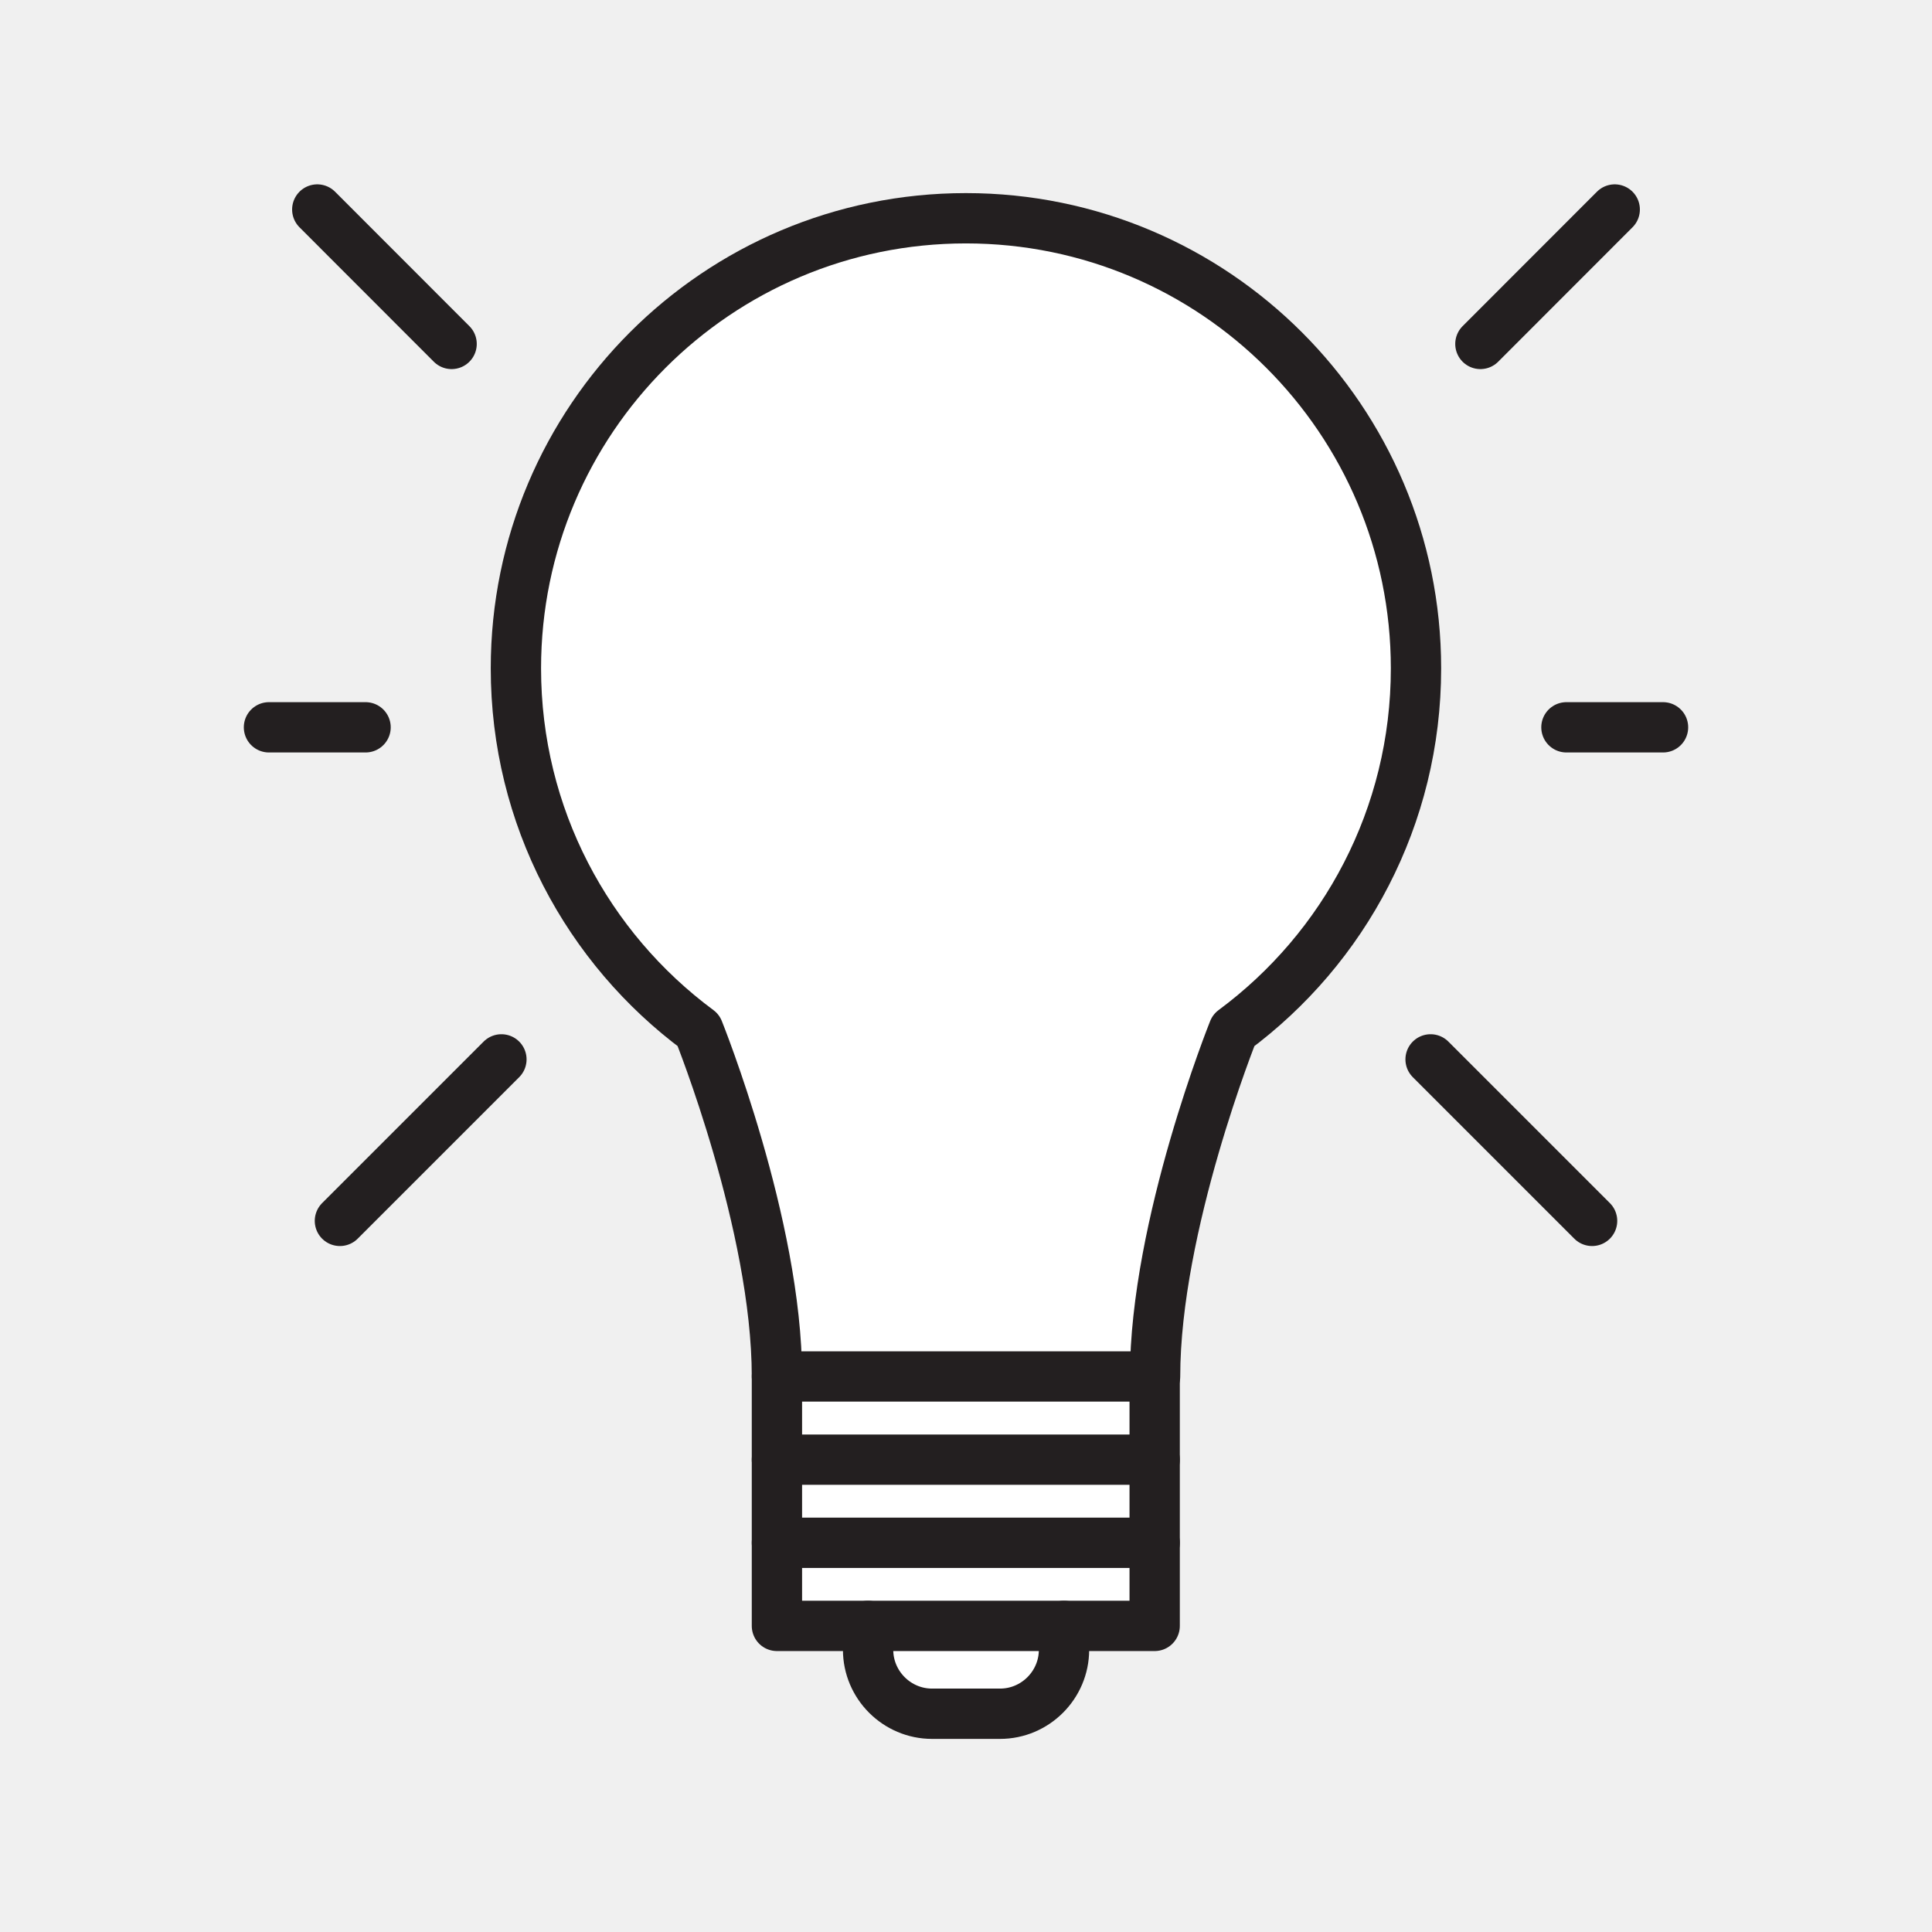
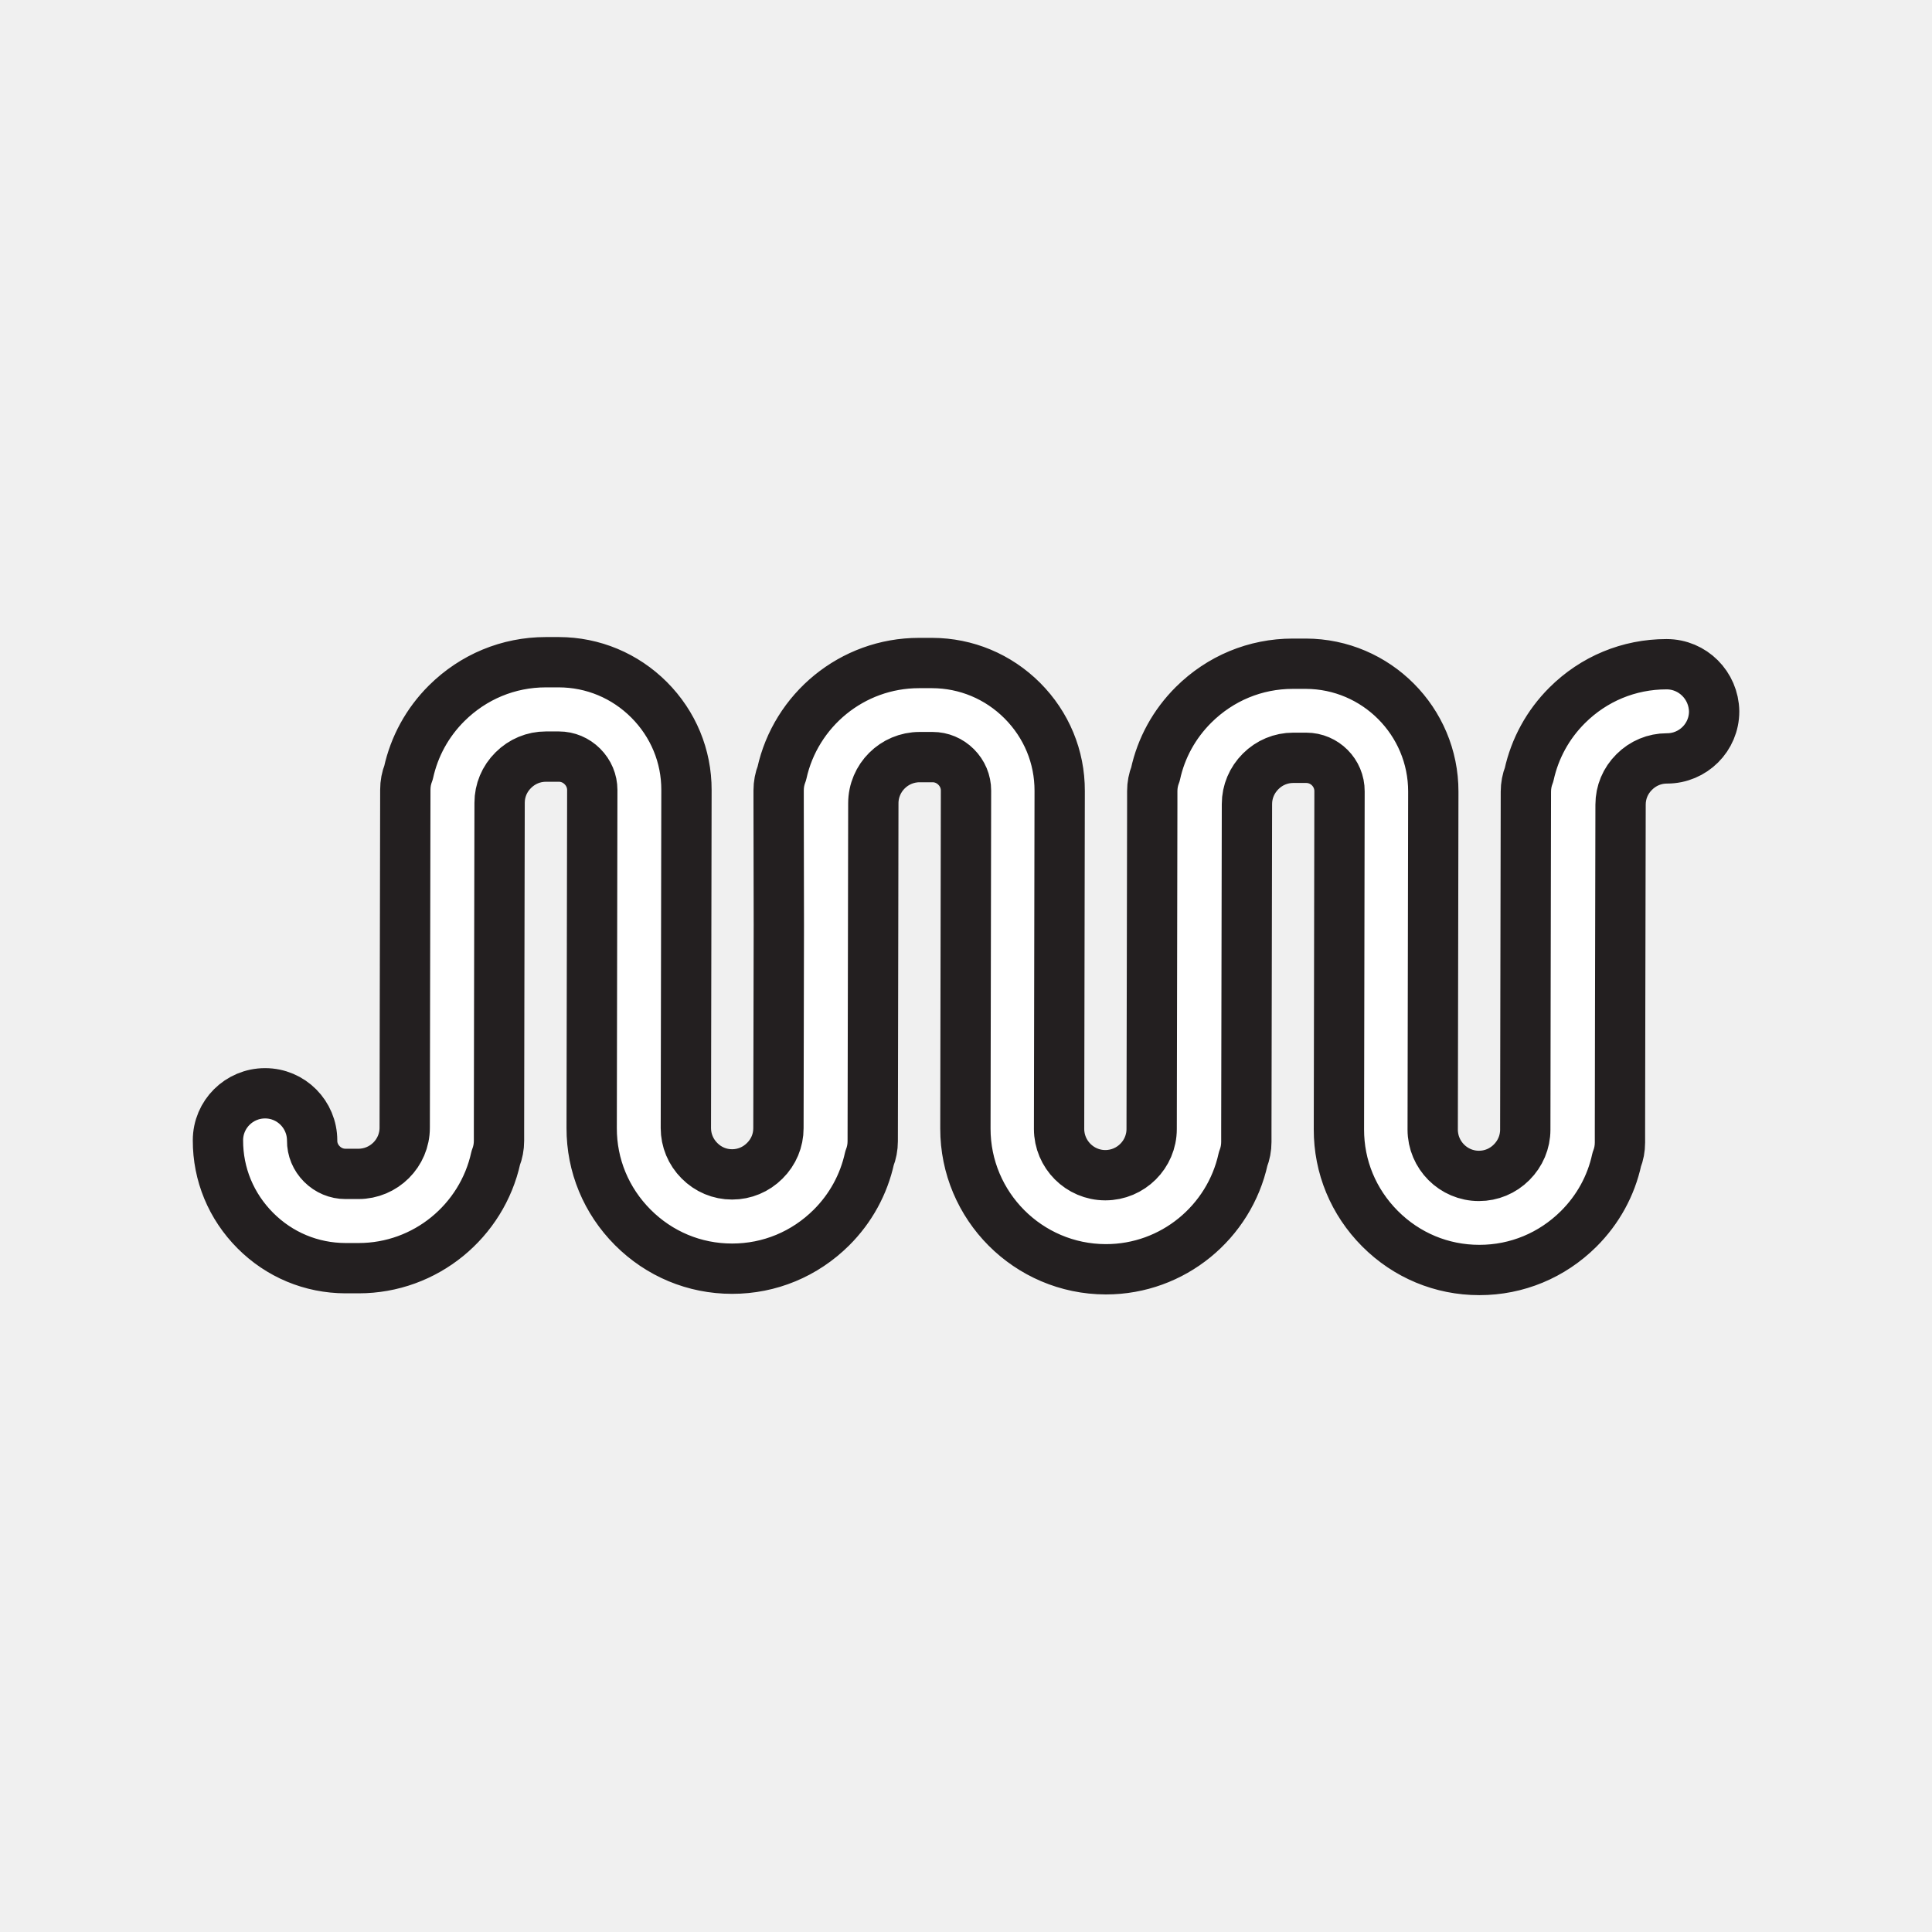
<svg xmlns="http://www.w3.org/2000/svg" viewBox="0 0 1920 1920">
  <style>
        .st0{fill:#fff}.st1{fill:none;stroke:#231f20;stroke-width:50;stroke-linecap:round;stroke-linejoin:round;stroke-miterlimit:10}
    </style>
-   <path class="st0" d="M1407.3 664.2c0 73.7-17.8 143.3-49.4 204.6-31.6 61.3-76.9 114.4-131.9 155.1 0 0-78 193.7-78 344.1H772.1c0-75.2-19.5-161.2-39-228.4-19.5-67.2-39-115.6-39-115.6-110-81.5-181.4-212.3-181.4-359.7C512.7 417.3 713 217 960 217s447.3 200.2 447.3 447.2z" id="Layer_1" />
-   <path class="st0" d="M1057.3 1615.8v23.7c0 35-28.6 63.6-63.6 63.6h-67.5c-35 0-63.6-28.6-63.6-63.6v-23.7h194.7zm-285.2-82.6v82.6h375.4v-82.6H772.1zm0-82.6v82.6h375.3v-82.6H772.1zM960 1368H772.1v82.6h375.3V1368H960z" id="Layer_4" />
-   <g id="STROKES">
-     <g id="XMLID_1_">
-       <path class="st1" d="M1147.5 1368h.4c0-150.3 78-344.1 78-344.1 55-40.7 100.4-93.8 131.9-155.1 31.6-61.3 49.4-130.9 49.4-204.6 0-247-200.3-447.3-447.3-447.3S512.7 417.2 512.7 664.2c0 147.4 71.3 278.2 181.4 359.7 0 0 19.5 48.4 39 115.6 19.5 67.2 39 153.2 39 228.4h375.4z" />
-       <path class="st1" d="M772.1 1368v247.8h375.4V1368" />
-       <path class="st1" d="M772.1 1450.6h375.4" />
-       <path class="st1" d="M772.1 1533.2h375.4" />
-       <path class="st1" d="M862.7 1615.8v23.7c0 35 28.6 63.6 63.6 63.6h67.5c35 0 63.6-28.6 63.6-63.6v-23.7" />
-       <path class="st1" d="M267.3 722.8h96" />
-       <path class="st1" d="M498.3 1052.8l-160.5 160.5" />
-       <path class="st1" d="M448.8 341.8L315.3 208.2" />
-       <path class="st1" d="M1652.7 722.8h-96" />
-       <path class="st1" d="M1421.7 1052.8l160.5 160.5" />
-       <path class="st1" d="M1471.2 341.8l133.5-133.6" />
-     </g>
-   </g>
+   <path class="st0" d="M1656.3 660.1h-.3c-37.1 0-72.1 14.5-98.5 40.8-19.3 19.2-32.2 43-37.9 68.9-2.1 5.3-3.2 11-3.2 17l-.4 214-.2 121.9c0 12.2-4.9 23.7-13.6 32.4s-20.2 13.5-32.4 13.5h-.1c-25.3 0-45.9-20.7-45.9-46l.6-335.9c.1-69.9-56.7-126.9-126.6-127.1h-13.1c-37.1 0-72 14.5-98.5 40.8-19.3 19.2-32.3 43-37.9 68.9-2.1 5.3-3.2 11-3.2 16.9v12.7l-.6 323.1c0 25.3-20.7 45.9-46 45.9h-.1c-25.3 0-45.9-20.7-45.9-46l.6-335.9c.1-33.8-13.1-65.6-37.1-89.7-24-24-55.8-37.3-89.6-37.4h-13.1c-66.6 0-122.6 47-136.3 109.6-2.1 5.3-3.2 11-3.2 17v12.7l.2 121.2-.4 201.8c0 12.2-4.8 23.7-13.6 32.4-8.7 8.7-20.2 13.5-32.4 13.5h-.1c-12.2 0-23.7-4.8-32.4-13.6-8.7-8.7-13.5-20.3-13.5-32.4l.6-335.9c.1-33.8-13.1-65.6-37.1-89.7-24-24-55.8-37.3-89.6-37.4h-13.1c-37.1 0-72 14.5-98.5 40.8-19.3 19.2-32.2 43-37.9 68.9-2.1 5.3-3.2 11-3.2 17l-.4 214.7-.2 121.2c0 25.3-20.7 45.9-46 45.9h-12.9c-8.8 0-17.1-3.5-23.4-9.8-6.3-6.3-9.8-14.6-9.7-23.4 0-25.9-20.9-46.9-46.7-46.9h-.1c-25.8 0-46.8 20.9-46.8 46.7-.1 33.8 13.1 65.6 37.1 89.7s55.8 37.3 89.6 37.4h13.1c66.6 0 122.6-47 136.3-109.6 2.1-5.3 3.2-11 3.2-17V1121l.2-121.2.4-202c0-12.2 4.8-23.7 13.6-32.4 8.7-8.7 20.2-13.5 32.4-13.5h12.9c8.8 0 17.1 3.5 23.4 9.8s9.8 14.6 9.8 23.4L588 1121c-.1 37.2 14.4 72.2 40.8 98.7s61.4 41.1 98.6 41.1h.3c37.1 0 72-14.5 98.5-40.8 19.3-19.2 32.2-43 37.9-68.9 2.1-5.3 3.2-11 3.2-17l.4-214.9.2-120.9c0-25.3 20.7-45.9 46-45.9h12.9c8.8 0 17.1 3.5 23.4 9.8 6.3 6.3 9.8 14.6 9.8 23.4l-.6 335.9c-.1 77 62.4 139.7 139.4 139.9h.3c66.6 0 122.6-47 136.3-109.6 2.1-5.3 3.2-11 3.2-17v-12.7l.6-323.1c0-12.2 4.9-23.7 13.6-32.4s20.2-13.5 32.4-13.5h12.9c18.3 0 33.2 15 33.1 33.3l-.6 335.9c-.1 37.2 14.4 72.2 40.8 98.7s61.4 41.1 98.6 41.1h.3c37.1 0 72-14.5 98.5-40.8 19.3-19.2 32.3-43 37.9-68.9 2.1-5.3 3.2-11 3.2-17v-12.7l.2-121.9.4-201.2c0-12.2 4.8-23.7 13.6-32.4 8.7-8.7 20.2-13.5 32.4-13.5h.2c25.8 0 46.8-20.9 46.8-46.7-.4-25.9-21.3-46.9-47.2-46.9z" id="Layer_2" />
+   <path class="st1" d="M1656.3 660.1h-.3c-37.1 0-72.1 14.5-98.5 40.8-19.3 19.2-32.2 43-37.9 68.9-2.1 5.3-3.2 11-3.2 17l-.4 214-.2 121.9c0 12.2-4.9 23.7-13.6 32.4s-20.2 13.5-32.4 13.5h-.1c-25.3 0-45.9-20.7-45.9-46l.6-335.9c.1-69.9-56.7-126.9-126.6-127.1h-13.1c-37.1 0-72 14.5-98.5 40.8-19.3 19.2-32.3 43-37.9 68.9-2.1 5.3-3.2 11-3.2 16.9v12.7l-.6 323.1c0 25.3-20.7 45.9-46 45.9h-.1c-25.3 0-45.9-20.7-45.9-46l.6-335.9c.1-33.8-13.1-65.6-37.1-89.7-24-24-55.8-37.3-89.6-37.4h-13.1c-66.6 0-122.6 47-136.3 109.6-2.1 5.3-3.2 11-3.2 17v12.7l.2 121.2-.4 201.8c0 12.2-4.8 23.7-13.6 32.4-8.7 8.7-20.2 13.5-32.4 13.5h-.1c-12.2 0-23.7-4.8-32.4-13.6-8.7-8.7-13.5-20.3-13.5-32.4l.6-335.9c.1-33.8-13.1-65.6-37.1-89.7-24-24-55.8-37.3-89.6-37.4h-13.1c-37.1 0-72 14.5-98.5 40.8-19.3 19.2-32.2 43-37.9 68.9-2.1 5.3-3.2 11-3.2 17l-.4 214.7-.2 121.2c0 25.3-20.7 45.9-46 45.9h-12.9c-8.8 0-17.1-3.5-23.4-9.8-6.3-6.3-9.8-14.6-9.7-23.4 0-25.9-20.9-46.9-46.7-46.9h-.1c-25.8 0-46.8 20.9-46.8 46.7-.1 33.8 13.1 65.6 37.1 89.7s55.8 37.3 89.6 37.4h13.1c66.6 0 122.6-47 136.3-109.6 2.1-5.3 3.2-11 3.2-17V1121l.2-121.2.4-202c0-12.2 4.8-23.7 13.6-32.4 8.7-8.7 20.2-13.5 32.4-13.5h12.9c8.8 0 17.1 3.5 23.4 9.8s9.8 14.6 9.8 23.4L588 1121c-.1 37.2 14.4 72.2 40.8 98.7s61.4 41.1 98.6 41.1h.3c37.1 0 72-14.5 98.5-40.8 19.3-19.2 32.2-43 37.9-68.9 2.1-5.3 3.2-11 3.2-17l.4-214.9.2-120.9c0-25.3 20.7-45.9 46-45.9h12.9c8.8 0 17.1 3.5 23.4 9.8 6.3 6.3 9.8 14.6 9.8 23.4l-.6 335.9c-.1 77 62.4 139.7 139.4 139.9h.3c66.6 0 122.6-47 136.3-109.6 2.1-5.3 3.2-11 3.2-17v-12.7l.6-323.1c0-12.2 4.9-23.7 13.6-32.4s20.2-13.5 32.4-13.5h12.9c18.3 0 33.2 15 33.1 33.3l-.6 335.9c-.1 37.2 14.4 72.2 40.8 98.7s61.4 41.1 98.6 41.1h.3c37.1 0 72-14.5 98.5-40.8 19.3-19.2 32.3-43 37.9-68.9 2.1-5.3 3.2-11 3.2-17v-12.7l.2-121.9.4-201.2c0-12.2 4.8-23.7 13.6-32.4 8.7-8.7 20.2-13.5 32.4-13.5h.2c25.8 0 46.8-20.9 46.8-46.7-.4-25.9-21.3-46.9-47.2-46.9z" id="STROKES" />
</svg>
